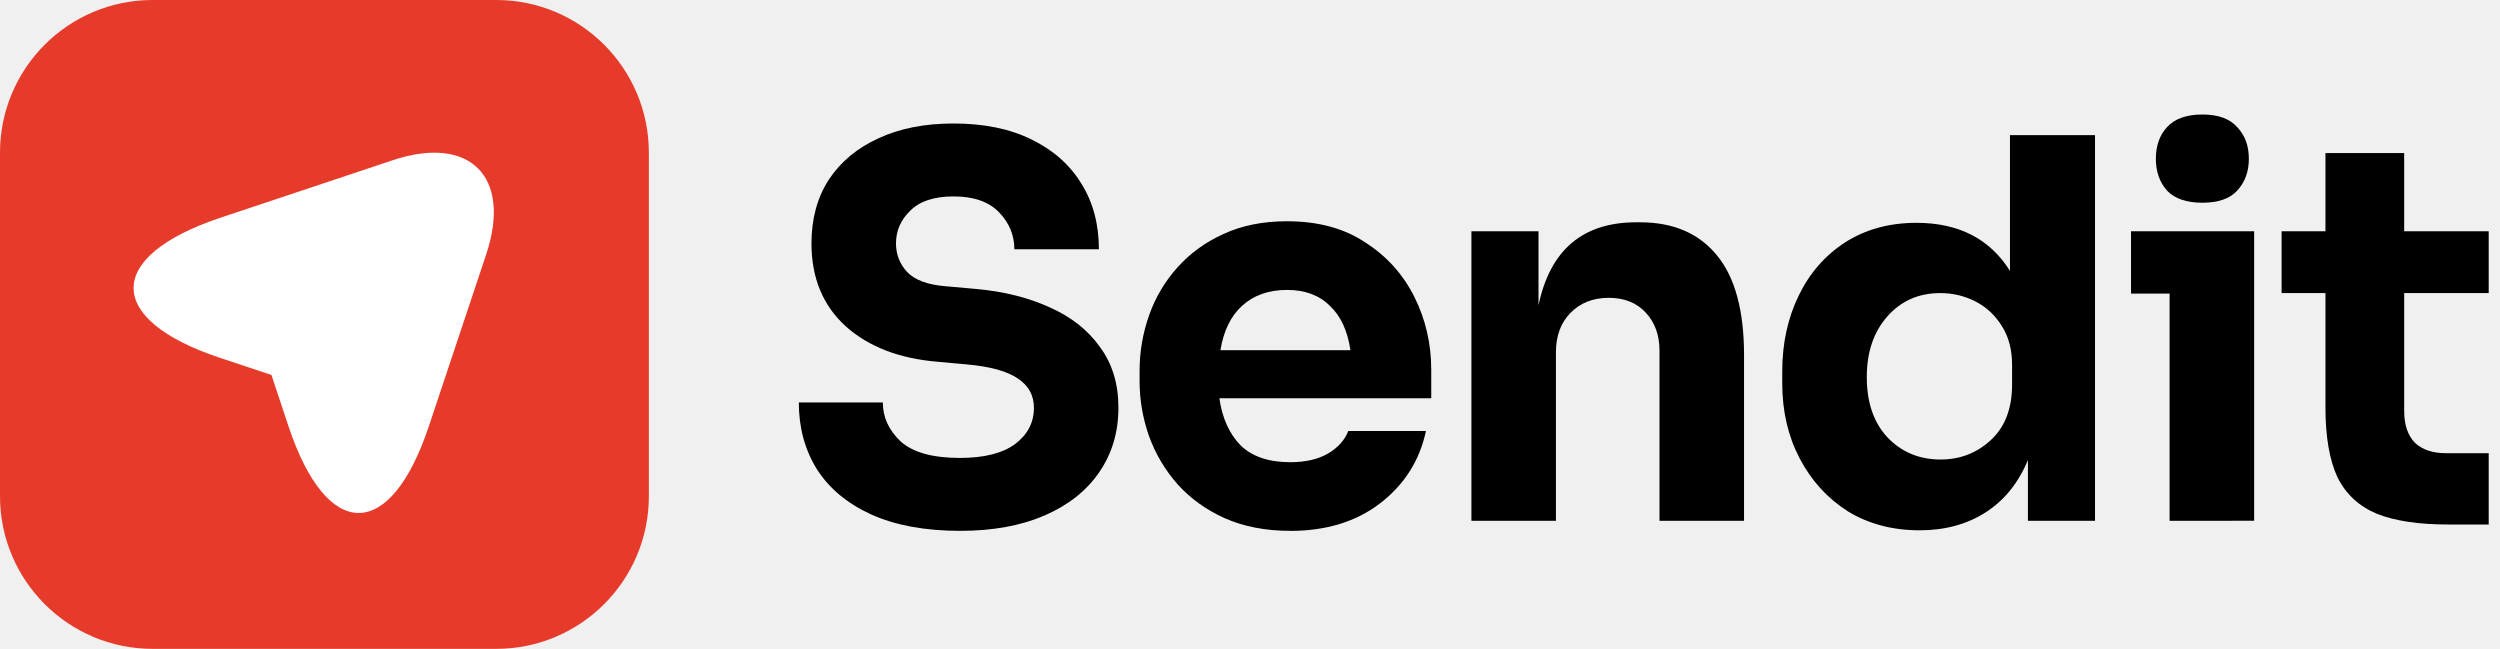
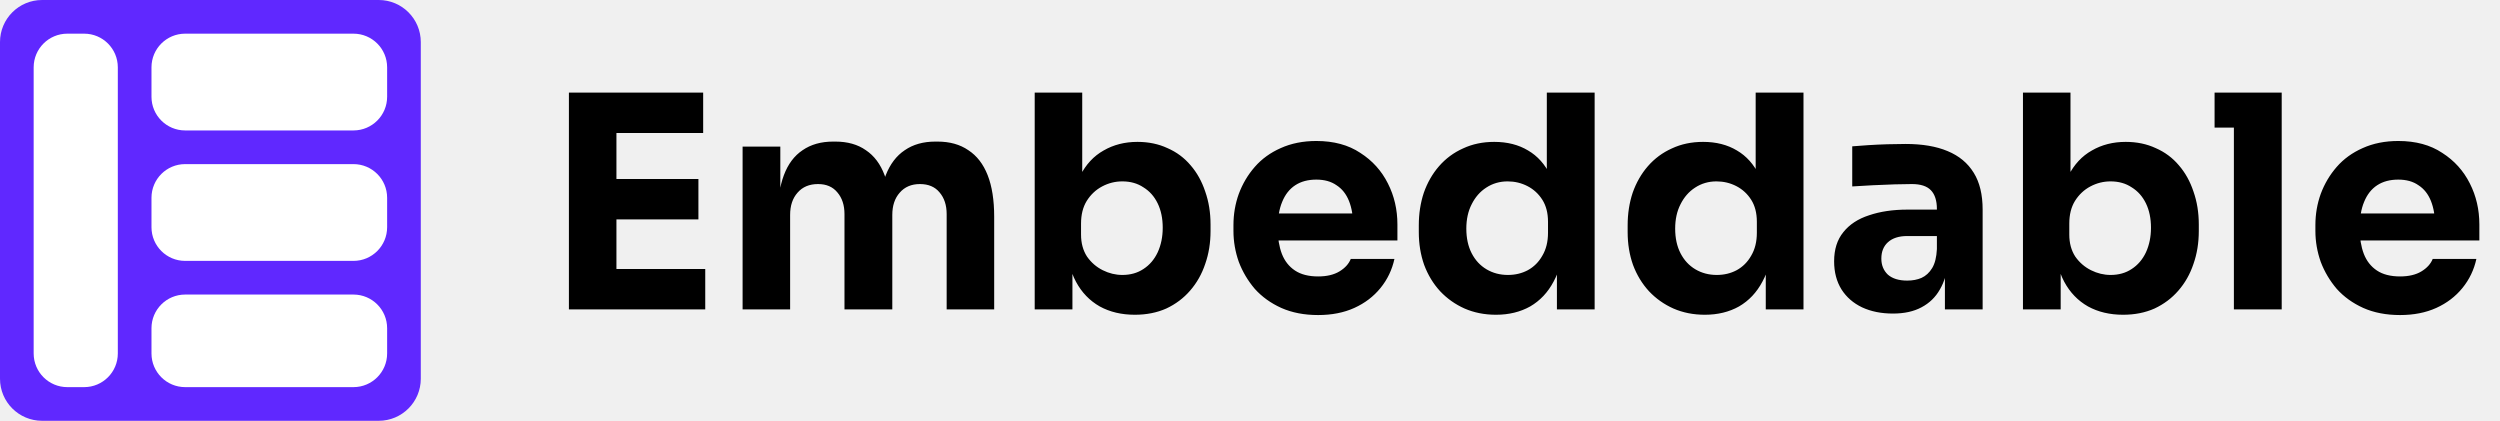
- <svg xmlns="http://www.w3.org/2000/svg" fill="none" height="34" viewBox="0 0 131 34" width="131">
-   <rect fill="#e63b2a" height="34" rx="8" width="34" />
-   <path d="m11.554 11.407 9.02-3.01c4.05-1.35 6.25.86 4.91 4.91l-3.01 9.02c-2.02 6.07-5.34 6.07-7.36 0l-.89-2.68-2.68-.89c-6.06-2.01-6.06-5.32.01-7.35z" fill="#fff" />
-   <g fill="#000">
-     <path d="m50.302 27.816c-1.827 0-3.378-.286-4.651-.858-1.255-.572-2.206-1.366-2.852-2.381-.627-1.015-.941-2.178-.941-3.488h4.402c0 .775.314 1.458.941 2.049.646.572 1.679.858 3.101.858 1.255 0 2.215-.24 2.879-.72.664-.498.997-1.135.997-1.91 0-.646-.277-1.154-.831-1.523-.554-.388-1.449-.637-2.686-.748l-1.523-.138c-2.012-.166-3.618-.784-4.817-1.855-1.2-1.089-1.8-2.538-1.8-4.347 0-1.292.304-2.409.914-3.35.627-.941 1.495-1.661 2.602-2.159 1.107-.517 2.418-.775 3.931-.775 1.587 0 2.944.277 4.07.831 1.144.554 2.021 1.329 2.63 2.326.609.978.914 2.123.914 3.433h-4.43c0-.738-.268-1.384-.803-1.938s-1.329-.831-2.381-.831c-1.015 0-1.772.249-2.27.748-.498.48-.748 1.052-.748 1.716 0 .572.194 1.071.581 1.495.406.424 1.08.674 2.021.748l1.55.138c1.476.129 2.778.452 3.904.969 1.126.498 2.002 1.19 2.63 2.076.646.868.969 1.929.969 3.184 0 1.292-.342 2.427-1.024 3.405-.664.96-1.615 1.707-2.852 2.243-1.237.535-2.713.803-4.43.803z" />
-     <path d="m67.605 27.816c-1.292 0-2.436-.222-3.433-.664-.978-.443-1.8-1.034-2.464-1.772-.664-.757-1.163-1.597-1.495-2.519-.332-.941-.498-1.901-.498-2.879v-.554c0-.997.166-1.966.498-2.907s.831-1.781 1.495-2.519c.664-.738 1.467-1.32 2.409-1.744.96-.443 2.067-.664 3.322-.664 1.624 0 2.99.369 4.097 1.107 1.126.72 1.984 1.67 2.575 2.852.591 1.181.886 2.455.886 3.821v1.495h-11.102c.148 1.034.517 1.855 1.107 2.464.609.591 1.477.886 2.602.886.794 0 1.449-.148 1.966-.443.535-.314.895-.711 1.08-1.19h4.07c-.332 1.55-1.135 2.815-2.409 3.793-1.255.96-2.824 1.44-4.707 1.44zm-.166-12.624c-.96 0-1.744.277-2.353.831-.591.535-.969 1.31-1.135 2.326h6.811c-.148-1.015-.507-1.79-1.08-2.326-.554-.554-1.301-.831-2.243-.831z" />
-     <path d="m77.102 27.29v-15.171h3.516v3.876c.609-2.898 2.316-4.347 5.122-4.347h.194c1.753 0 3.101.581 4.042 1.744.941 1.144 1.412 2.889 1.412 5.232v8.665h-4.43v-8.915c0-.812-.24-1.477-.72-1.993-.48-.517-1.126-.775-1.938-.775-.831 0-1.504.268-2.021.803-.498.517-.748 1.2-.748 2.049v8.832z" />
-     <path d="m100.588 27.788c-1.421 0-2.676-.332-3.765-.997-1.071-.683-1.91-1.606-2.519-2.768-.609-1.163-.914-2.473-.914-3.931v-.637c0-1.458.286-2.778.858-3.959.572-1.181 1.384-2.113 2.436-2.796 1.071-.683 2.316-1.024 3.737-1.024 2.215 0 3.849.84 4.901 2.519v-7.115h4.457v20.21h-3.516v-3.184c-.498 1.2-1.237 2.113-2.215 2.741-.978.628-2.132.941-3.461.941zm1.108-3.71c1.015 0 1.892-.341 2.63-1.024s1.107-1.652 1.107-2.907v-1.024c0-.794-.175-1.467-.526-2.021-.35-.572-.812-1.006-1.384-1.301-.572-.295-1.19-.443-1.855-.443-1.126 0-2.049.406-2.768 1.218-.72.812-1.08 1.873-1.08 3.184 0 1.329.36 2.381 1.08 3.156.738.775 1.67 1.163 2.796 1.163z" />
-     <path d="m115.403 10.623c-.83 0-1.448-.212-1.854-.637-.388-.443-.582-.997-.582-1.661 0-.683.194-1.237.582-1.661.406-.443 1.024-.664 1.854-.664.831 0 1.44.221 1.828.664.406.425.609.978.609 1.661 0 .664-.203 1.218-.609 1.661-.388.425-.997.637-1.828.637zm-1.716 16.666v-11.905h-2.021v-3.267h6.451v15.171z" />
-     <path d="m128.277 27.484c-1.532 0-2.769-.185-3.71-.554-.941-.388-1.634-1.024-2.077-1.91-.424-.904-.636-2.123-.636-3.654v-6.008h-2.298v-3.239h2.298v-4.097h4.125v4.097h4.429v3.239h-4.429v6.174c0 .72.184 1.274.553 1.661.388.369.933.554 1.634.554h2.242v3.737z" />
+ <svg xmlns="http://www.w3.org/2000/svg" width="202" height="34" viewBox="0 0 202 34" fill="none">
+   <g clip-path="url(#clip0_2_53)">
+     <path d="M34 30.6C34 32.478 32.478 34 30.6 34L3.4 34C1.522 34 -1.6416e-07 32.478 0 30.6L2.3779e-06 3.4C2.54206e-06 1.522 1.522 -1.6416e-07 3.4 0L30.6 2.3779e-06C32.478 2.54206e-06 34 1.522 34 3.4L34 30.6Z" fill="#6028FF" />
+     <path d="M31.28 7.82C31.28 9.322 30.062 10.54 28.56 10.54L14.96 10.54C13.458 10.54 12.24 9.322 12.24 7.82V5.44C12.24 3.938 13.458 2.72 14.96 2.72L28.56 2.72C30.062 2.72 31.28 3.938 31.28 5.44V7.82Z" fill="white" />
+     <path d="M31.28 18.36C31.28 19.862 30.062 21.08 28.56 21.08L14.96 21.08C13.458 21.08 12.24 19.862 12.24 18.36V15.98C12.24 14.478 13.458 13.26 14.96 13.26L28.56 13.26C30.062 13.26 31.28 14.478 31.28 15.98V18.36Z" fill="white" />
+     <path d="M31.28 28.56C31.28 30.062 30.062 31.28 28.56 31.28L14.96 31.28C13.458 31.28 12.24 30.062 12.24 28.56V26.52C12.24 25.018 13.458 23.8 14.96 23.8L28.56 23.8C30.062 23.8 31.28 25.018 31.28 26.52V28.56Z" fill="white" />
+     <path d="M9.52 28.56C9.52 30.062 8.302 31.28 6.8 31.28H5.44C3.938 31.28 2.72 30.062 2.72 28.56L2.72 5.44C2.72 3.938 3.938 2.72 5.44 2.72L6.8 2.72C8.302 2.72 9.52 3.938 9.52 5.44L9.52 28.56Z" fill="white" />
+     <path d="M45.968 25V7.48H49.808V25H45.968ZM49.328 25V21.736H56.984V25H49.328ZM49.328 17.728V14.464H56.432V17.728H49.328ZM49.328 10.744V7.48H56.816V10.744H49.328ZM60.002 25V11.848H63.05V17.512H62.834C62.834 16.168 63.002 15.048 63.338 14.152C63.674 13.256 64.178 12.584 64.85 12.136C65.522 11.672 66.346 11.44 67.322 11.44H67.49C68.482 11.44 69.306 11.672 69.962 12.136C70.634 12.584 71.138 13.256 71.474 14.152C71.826 15.048 72.002 16.168 72.002 17.512H71.066C71.066 16.168 71.234 15.048 71.57 14.152C71.922 13.256 72.434 12.584 73.106 12.136C73.778 11.672 74.602 11.44 75.578 11.44H75.746C76.738 11.44 77.57 11.672 78.242 12.136C78.93 12.584 79.45 13.256 79.802 14.152C80.154 15.048 80.33 16.168 80.33 17.512V25H76.49V17.296C76.49 16.576 76.298 15.992 75.914 15.544C75.546 15.096 75.018 14.872 74.33 14.872C73.642 14.872 73.098 15.104 72.698 15.568C72.298 16.016 72.098 16.616 72.098 17.368V25H68.234V17.296C68.234 16.576 68.042 15.992 67.658 15.544C67.29 15.096 66.77 14.872 66.098 14.872C65.394 14.872 64.842 15.104 64.442 15.568C64.042 16.016 63.842 16.616 63.842 17.368V25H60.002ZM91.692 25.432C90.62 25.432 89.676 25.208 88.86 24.76C88.044 24.296 87.404 23.632 86.94 22.768C86.476 21.904 86.228 20.848 86.196 19.6H86.652V25H83.604V7.48H87.444V16.384L86.532 17.536C86.58 16.208 86.828 15.096 87.276 14.2C87.74 13.288 88.372 12.608 89.172 12.16C89.972 11.696 90.884 11.464 91.908 11.464C92.804 11.464 93.612 11.632 94.332 11.968C95.068 12.288 95.692 12.752 96.204 13.36C96.716 13.952 97.108 14.656 97.38 15.472C97.668 16.288 97.812 17.176 97.812 18.136V18.664C97.812 19.624 97.668 20.512 97.38 21.328C97.108 22.144 96.7 22.864 96.156 23.488C95.628 24.096 94.988 24.576 94.236 24.928C93.484 25.264 92.636 25.432 91.692 25.432ZM90.684 22.216C91.34 22.216 91.908 22.056 92.388 21.736C92.884 21.416 93.268 20.968 93.54 20.392C93.812 19.8 93.948 19.136 93.948 18.4C93.948 17.648 93.812 16.992 93.54 16.432C93.268 15.872 92.884 15.44 92.388 15.136C91.908 14.816 91.34 14.656 90.684 14.656C90.108 14.656 89.564 14.792 89.052 15.064C88.54 15.336 88.124 15.728 87.804 16.24C87.5 16.736 87.348 17.344 87.348 18.064V18.952C87.348 19.64 87.508 20.232 87.828 20.728C88.164 21.208 88.588 21.576 89.1 21.832C89.612 22.088 90.14 22.216 90.684 22.216ZM106.503 25.456C105.383 25.456 104.391 25.264 103.527 24.88C102.679 24.496 101.967 23.984 101.391 23.344C100.831 22.688 100.399 21.96 100.095 21.16C99.807 20.344 99.663 19.512 99.663 18.664V18.184C99.663 17.304 99.807 16.464 100.095 15.664C100.399 14.848 100.831 14.12 101.391 13.48C101.951 12.84 102.647 12.336 103.479 11.968C104.327 11.584 105.287 11.392 106.359 11.392C107.767 11.392 108.951 11.712 109.911 12.352C110.887 12.976 111.631 13.8 112.143 14.824C112.655 15.832 112.911 16.936 112.911 18.136V19.432H101.271V17.248H110.583L109.335 18.256C109.335 17.472 109.223 16.8 108.999 16.24C108.775 15.68 108.439 15.256 107.991 14.968C107.559 14.664 107.015 14.512 106.359 14.512C105.687 14.512 105.119 14.664 104.655 14.968C104.191 15.272 103.839 15.72 103.599 16.312C103.359 16.888 103.239 17.6 103.239 18.448C103.239 19.232 103.351 19.92 103.575 20.512C103.799 21.088 104.151 21.536 104.631 21.856C105.111 22.176 105.735 22.336 106.503 22.336C107.207 22.336 107.783 22.2 108.231 21.928C108.679 21.656 108.983 21.32 109.143 20.92H112.671C112.479 21.8 112.103 22.584 111.543 23.272C110.983 23.96 110.279 24.496 109.431 24.88C108.583 25.264 107.607 25.456 106.503 25.456ZM120.879 25.432C119.951 25.432 119.103 25.264 118.335 24.928C117.583 24.592 116.927 24.128 116.367 23.536C115.807 22.928 115.375 22.216 115.071 21.4C114.783 20.584 114.639 19.704 114.639 18.76V18.208C114.639 17.264 114.775 16.384 115.047 15.568C115.335 14.752 115.743 14.04 116.271 13.432C116.815 12.808 117.463 12.328 118.215 11.992C118.967 11.64 119.807 11.464 120.735 11.464C121.791 11.464 122.703 11.696 123.471 12.16C124.239 12.608 124.839 13.28 125.271 14.176C125.703 15.056 125.943 16.144 125.991 17.44L124.983 16.504V7.48H128.847V25H125.799V19.552H126.327C126.279 20.8 126.015 21.864 125.535 22.744C125.071 23.624 124.439 24.296 123.639 24.76C122.839 25.208 121.919 25.432 120.879 25.432ZM121.839 22.216C122.431 22.216 122.967 22.088 123.447 21.832C123.943 21.56 124.335 21.168 124.623 20.656C124.927 20.144 125.079 19.528 125.079 18.808V17.92C125.079 17.216 124.927 16.624 124.623 16.144C124.319 15.664 123.919 15.296 123.423 15.04C122.927 14.784 122.391 14.656 121.815 14.656C121.175 14.656 120.599 14.824 120.087 15.16C119.591 15.48 119.199 15.928 118.911 16.504C118.623 17.064 118.479 17.72 118.479 18.472C118.479 19.24 118.623 19.904 118.911 20.464C119.199 21.024 119.599 21.456 120.111 21.76C120.623 22.064 121.199 22.216 121.839 22.216ZM137.754 25.432C136.826 25.432 135.978 25.264 135.21 24.928C134.458 24.592 133.802 24.128 133.242 23.536C132.682 22.928 132.25 22.216 131.946 21.4C131.658 20.584 131.514 19.704 131.514 18.76V18.208C131.514 17.264 131.65 16.384 131.922 15.568C132.21 14.752 132.618 14.04 133.146 13.432C133.69 12.808 134.338 12.328 135.09 11.992C135.842 11.64 136.682 11.464 137.61 11.464C138.666 11.464 139.578 11.696 140.346 12.16C141.114 12.608 141.714 13.28 142.146 14.176C142.578 15.056 142.818 16.144 142.866 17.44L141.858 16.504V7.48H145.722V25H142.674V19.552H143.202C143.154 20.8 142.89 21.864 142.41 22.744C141.946 23.624 141.314 24.296 140.514 24.76C139.714 25.208 138.794 25.432 137.754 25.432ZM138.714 22.216C139.306 22.216 139.842 22.088 140.322 21.832C140.818 21.56 141.21 21.168 141.498 20.656C141.802 20.144 141.954 19.528 141.954 18.808V17.92C141.954 17.216 141.802 16.624 141.498 16.144C141.194 15.664 140.794 15.296 140.298 15.04C139.802 14.784 139.266 14.656 138.69 14.656C138.05 14.656 137.474 14.824 136.962 15.16C136.466 15.48 136.074 15.928 135.786 16.504C135.498 17.064 135.354 17.72 135.354 18.472C135.354 19.24 135.498 19.904 135.786 20.464C136.074 21.024 136.474 21.456 136.986 21.76C137.498 22.064 138.074 22.216 138.714 22.216ZM157.149 25V21.112H156.501V16.888C156.501 16.216 156.341 15.712 156.021 15.376C155.701 15.04 155.189 14.872 154.485 14.872C154.133 14.872 153.669 14.88 153.093 14.896C152.517 14.912 151.925 14.936 151.317 14.968C150.709 15 150.157 15.032 149.661 15.064V11.824C150.029 11.792 150.461 11.76 150.957 11.728C151.453 11.696 151.965 11.672 152.493 11.656C153.021 11.64 153.517 11.632 153.981 11.632C155.325 11.632 156.453 11.824 157.365 12.208C158.293 12.592 158.997 13.176 159.477 13.96C159.957 14.728 160.197 15.72 160.197 16.936V25H157.149ZM152.949 25.336C152.005 25.336 151.173 25.168 150.453 24.832C149.749 24.496 149.197 24.016 148.797 23.392C148.397 22.752 148.197 21.992 148.197 21.112C148.197 20.152 148.445 19.368 148.941 18.76C149.437 18.136 150.133 17.68 151.029 17.392C151.925 17.088 152.957 16.936 154.125 16.936H156.933V19.072H154.101C153.429 19.072 152.909 19.24 152.541 19.576C152.189 19.896 152.013 20.336 152.013 20.896C152.013 21.424 152.189 21.856 152.541 22.192C152.909 22.512 153.429 22.672 154.101 22.672C154.533 22.672 154.917 22.6 155.253 22.456C155.605 22.296 155.893 22.032 156.117 21.664C156.341 21.296 156.469 20.784 156.501 20.128L157.413 21.088C157.333 22 157.109 22.768 156.741 23.392C156.389 24.016 155.893 24.496 155.253 24.832C154.629 25.168 153.861 25.336 152.949 25.336ZM171.543 25.432C170.471 25.432 169.527 25.208 168.711 24.76C167.895 24.296 167.255 23.632 166.791 22.768C166.327 21.904 166.079 20.848 166.047 19.6H166.503V25H163.455V7.48H167.295V16.384L166.383 17.536C166.431 16.208 166.679 15.096 167.127 14.2C167.591 13.288 168.223 12.608 169.023 12.16C169.823 11.696 170.735 11.464 171.759 11.464C172.655 11.464 173.463 11.632 174.183 11.968C174.919 12.288 175.543 12.752 176.055 13.36C176.567 13.952 176.959 14.656 177.231 15.472C177.519 16.288 177.663 17.176 177.663 18.136V18.664C177.663 19.624 177.519 20.512 177.231 21.328C176.959 22.144 176.551 22.864 176.007 23.488C175.479 24.096 174.839 24.576 174.087 24.928C173.335 25.264 172.487 25.432 171.543 25.432ZM170.535 22.216C171.191 22.216 171.759 22.056 172.239 21.736C172.735 21.416 173.119 20.968 173.391 20.392C173.663 19.8 173.799 19.136 173.799 18.4C173.799 17.648 173.663 16.992 173.391 16.432C173.119 15.872 172.735 15.44 172.239 15.136C171.759 14.816 171.191 14.656 170.535 14.656C169.959 14.656 169.415 14.792 168.903 15.064C168.391 15.336 167.975 15.728 167.655 16.24C167.351 16.736 167.199 17.344 167.199 18.064V18.952C167.199 19.64 167.359 20.232 167.679 20.728C168.015 21.208 168.439 21.576 168.951 21.832C169.463 22.088 169.991 22.216 170.535 22.216ZM180.498 25V7.48H184.362V25H180.498ZM178.938 10.312V7.48H184.362V10.312H178.938ZM193.924 25.456C192.804 25.456 191.812 25.264 190.948 24.88C190.1 24.496 189.388 23.984 188.812 23.344C188.252 22.688 187.82 21.96 187.516 21.16C187.228 20.344 187.084 19.512 187.084 18.664V18.184C187.084 17.304 187.228 16.464 187.516 15.664C187.82 14.848 188.252 14.12 188.812 13.48C189.372 12.84 190.068 12.336 190.9 11.968C191.748 11.584 192.708 11.392 193.78 11.392C195.188 11.392 196.372 11.712 197.332 12.352C198.308 12.976 199.052 13.8 199.564 14.824C200.076 15.832 200.332 16.936 200.332 18.136V19.432H188.692V17.248H198.004L196.756 18.256C196.756 17.472 196.644 16.8 196.42 16.24C196.196 15.68 195.86 15.256 195.412 14.968C194.98 14.664 194.436 14.512 193.78 14.512C193.108 14.512 192.54 14.664 192.076 14.968C191.612 15.272 191.26 15.72 191.02 16.312C190.78 16.888 190.66 17.6 190.66 18.448C190.66 19.232 190.772 19.92 190.996 20.512C191.22 21.088 191.572 21.536 192.052 21.856C192.532 22.176 193.156 22.336 193.924 22.336C194.628 22.336 195.204 22.2 195.652 21.928C196.1 21.656 196.404 21.32 196.564 20.92H200.092C199.9 21.8 199.524 22.584 198.964 23.272C198.404 23.96 197.7 24.496 196.852 24.88C196.004 25.264 195.028 25.456 193.924 25.456Z" fill="black" />
  </g>
+   <defs>
+     <clipPath id="clip0_2_53">
+       <rect width="202" height="34" fill="white" />
+     </clipPath>
+   </defs>
</svg>
